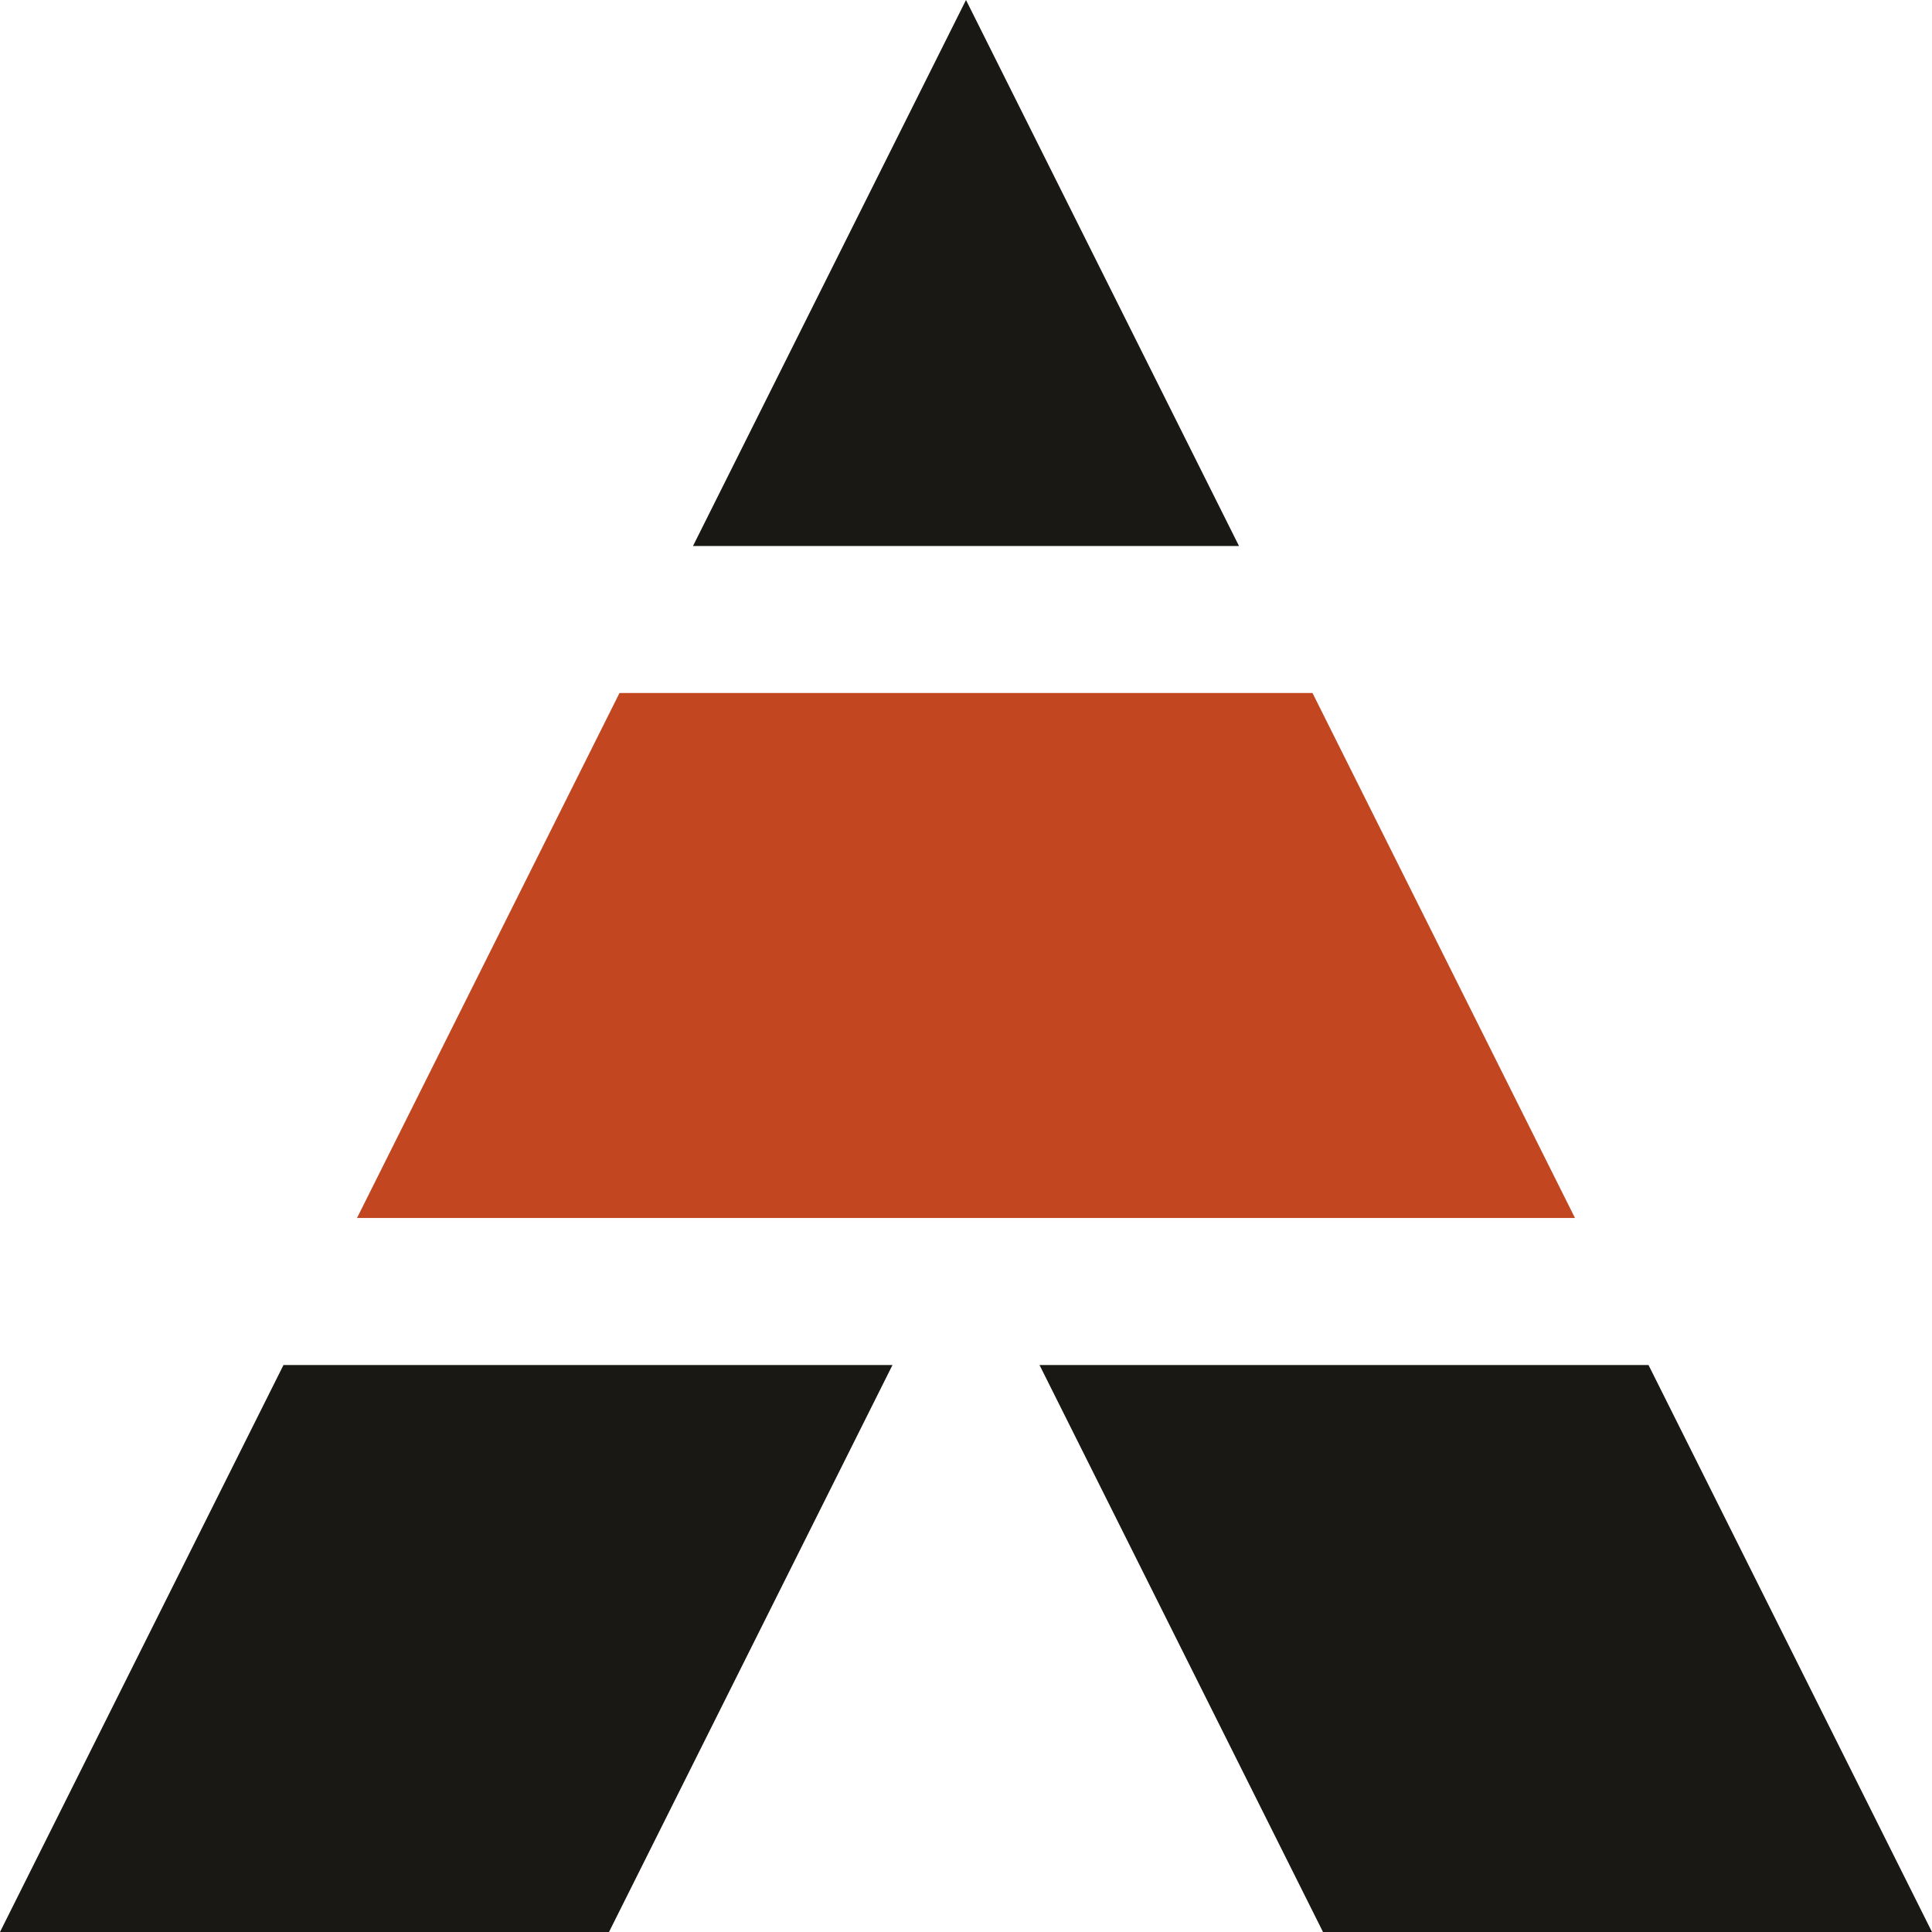
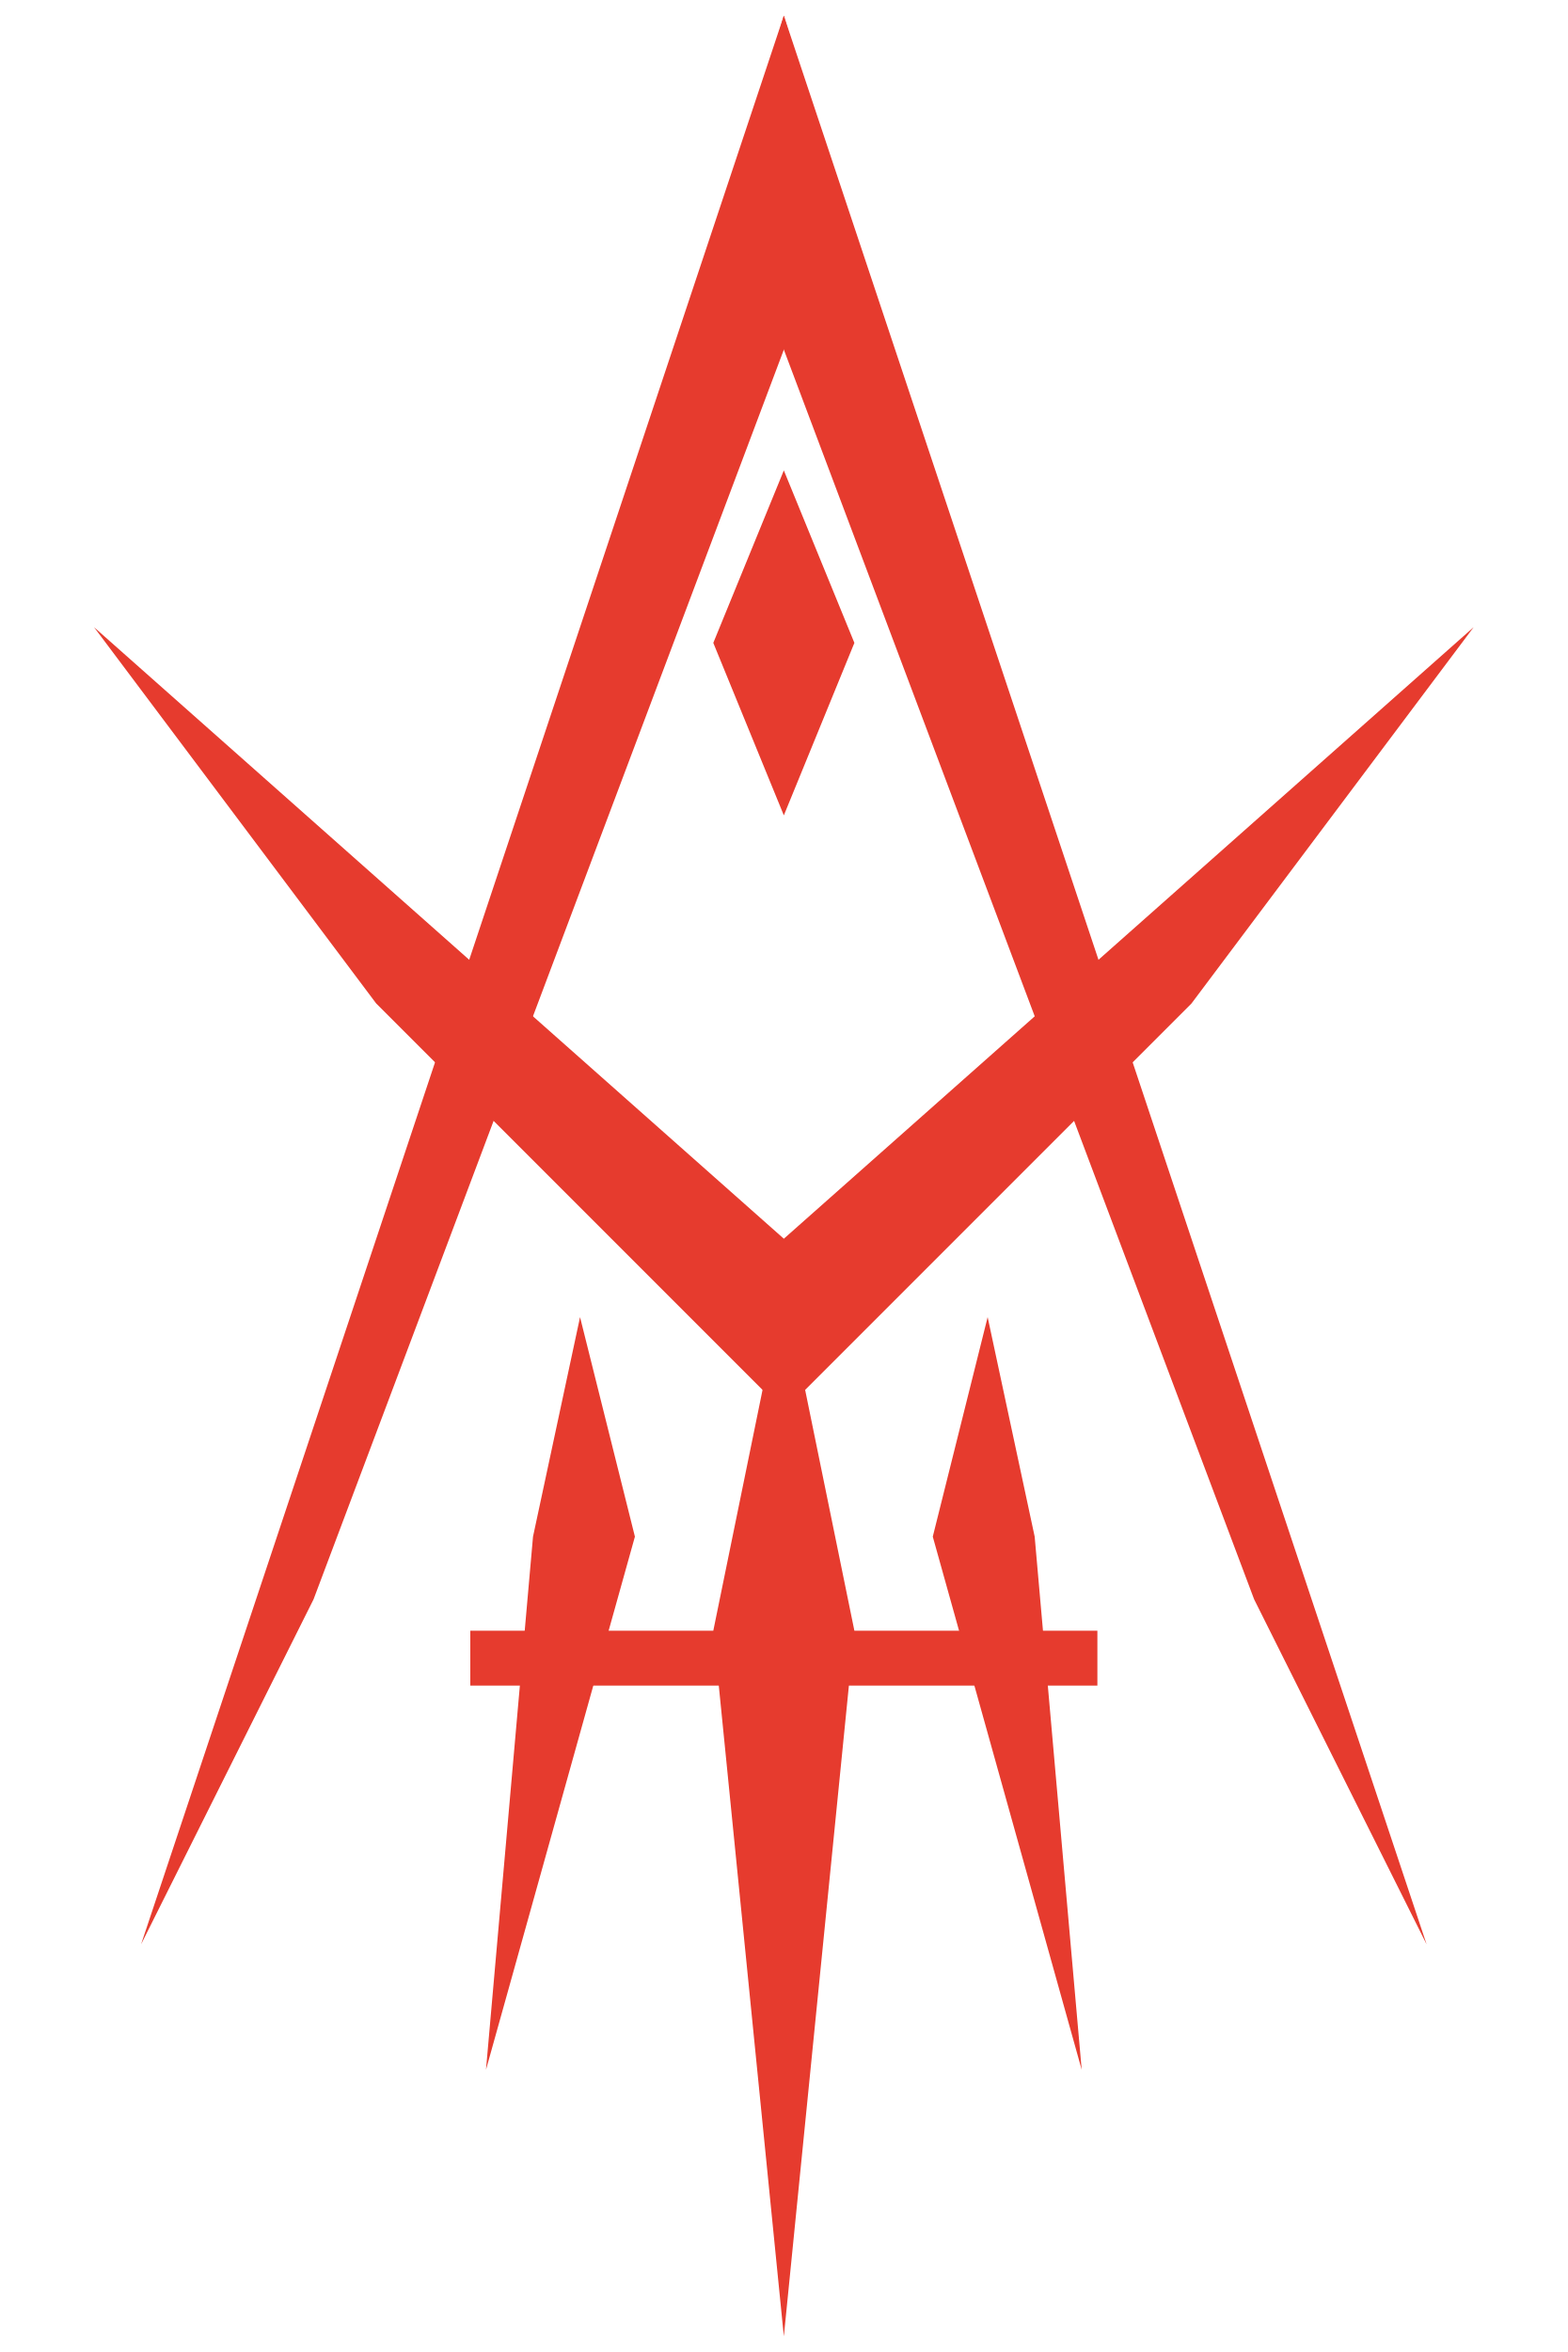
- <svg xmlns="http://www.w3.org/2000/svg" viewBox="4 4 92 92" width="184" height="184">
-   <polygon points="50.00,4.00 63.00,30.00 37.00,30.00" fill="#191814" />
-   <polygon points="33.50,37.00 66.50,37.00 79.00,62.00 21.00,62.00" fill="#C2461F" />
-   <polygon points="17.50,69.00 46.50,69.00 33.00,96.00 4.00,96.00" fill="#191814" />
-   <polygon points="53.50,69.00 82.50,69.00 96.00,96.00 67.00,96.00" fill="#191814" />
+ <svg xmlns="http://www.w3.org/2000/svg" viewBox="0 0 100 150" width="100" height="150">
+   <g fill="#E63B2E">
+     <path d="M50 1 53.5 13 20 102 9 124Z" />
+     <path d="M50 1 46.5 13 80 102 91 124Z" />
+     <path d="M50 30 54.5 41 50 52 45.5 41Z" />
+     <path d="M6 40 50 79 94 40 76 64 50 90 24 64Z" />
+     <path d="M50 82 54.5 104 50 149 45.5 104Z" />
+     <path d="M37 84 40.5 98 31 132 34 98Z" />
+     <path d="M63 84 59.5 98 69 132 66 98Z" />
+     <path d="M30 104h40v3.5H30Z" />
+   </g>
</svg>
